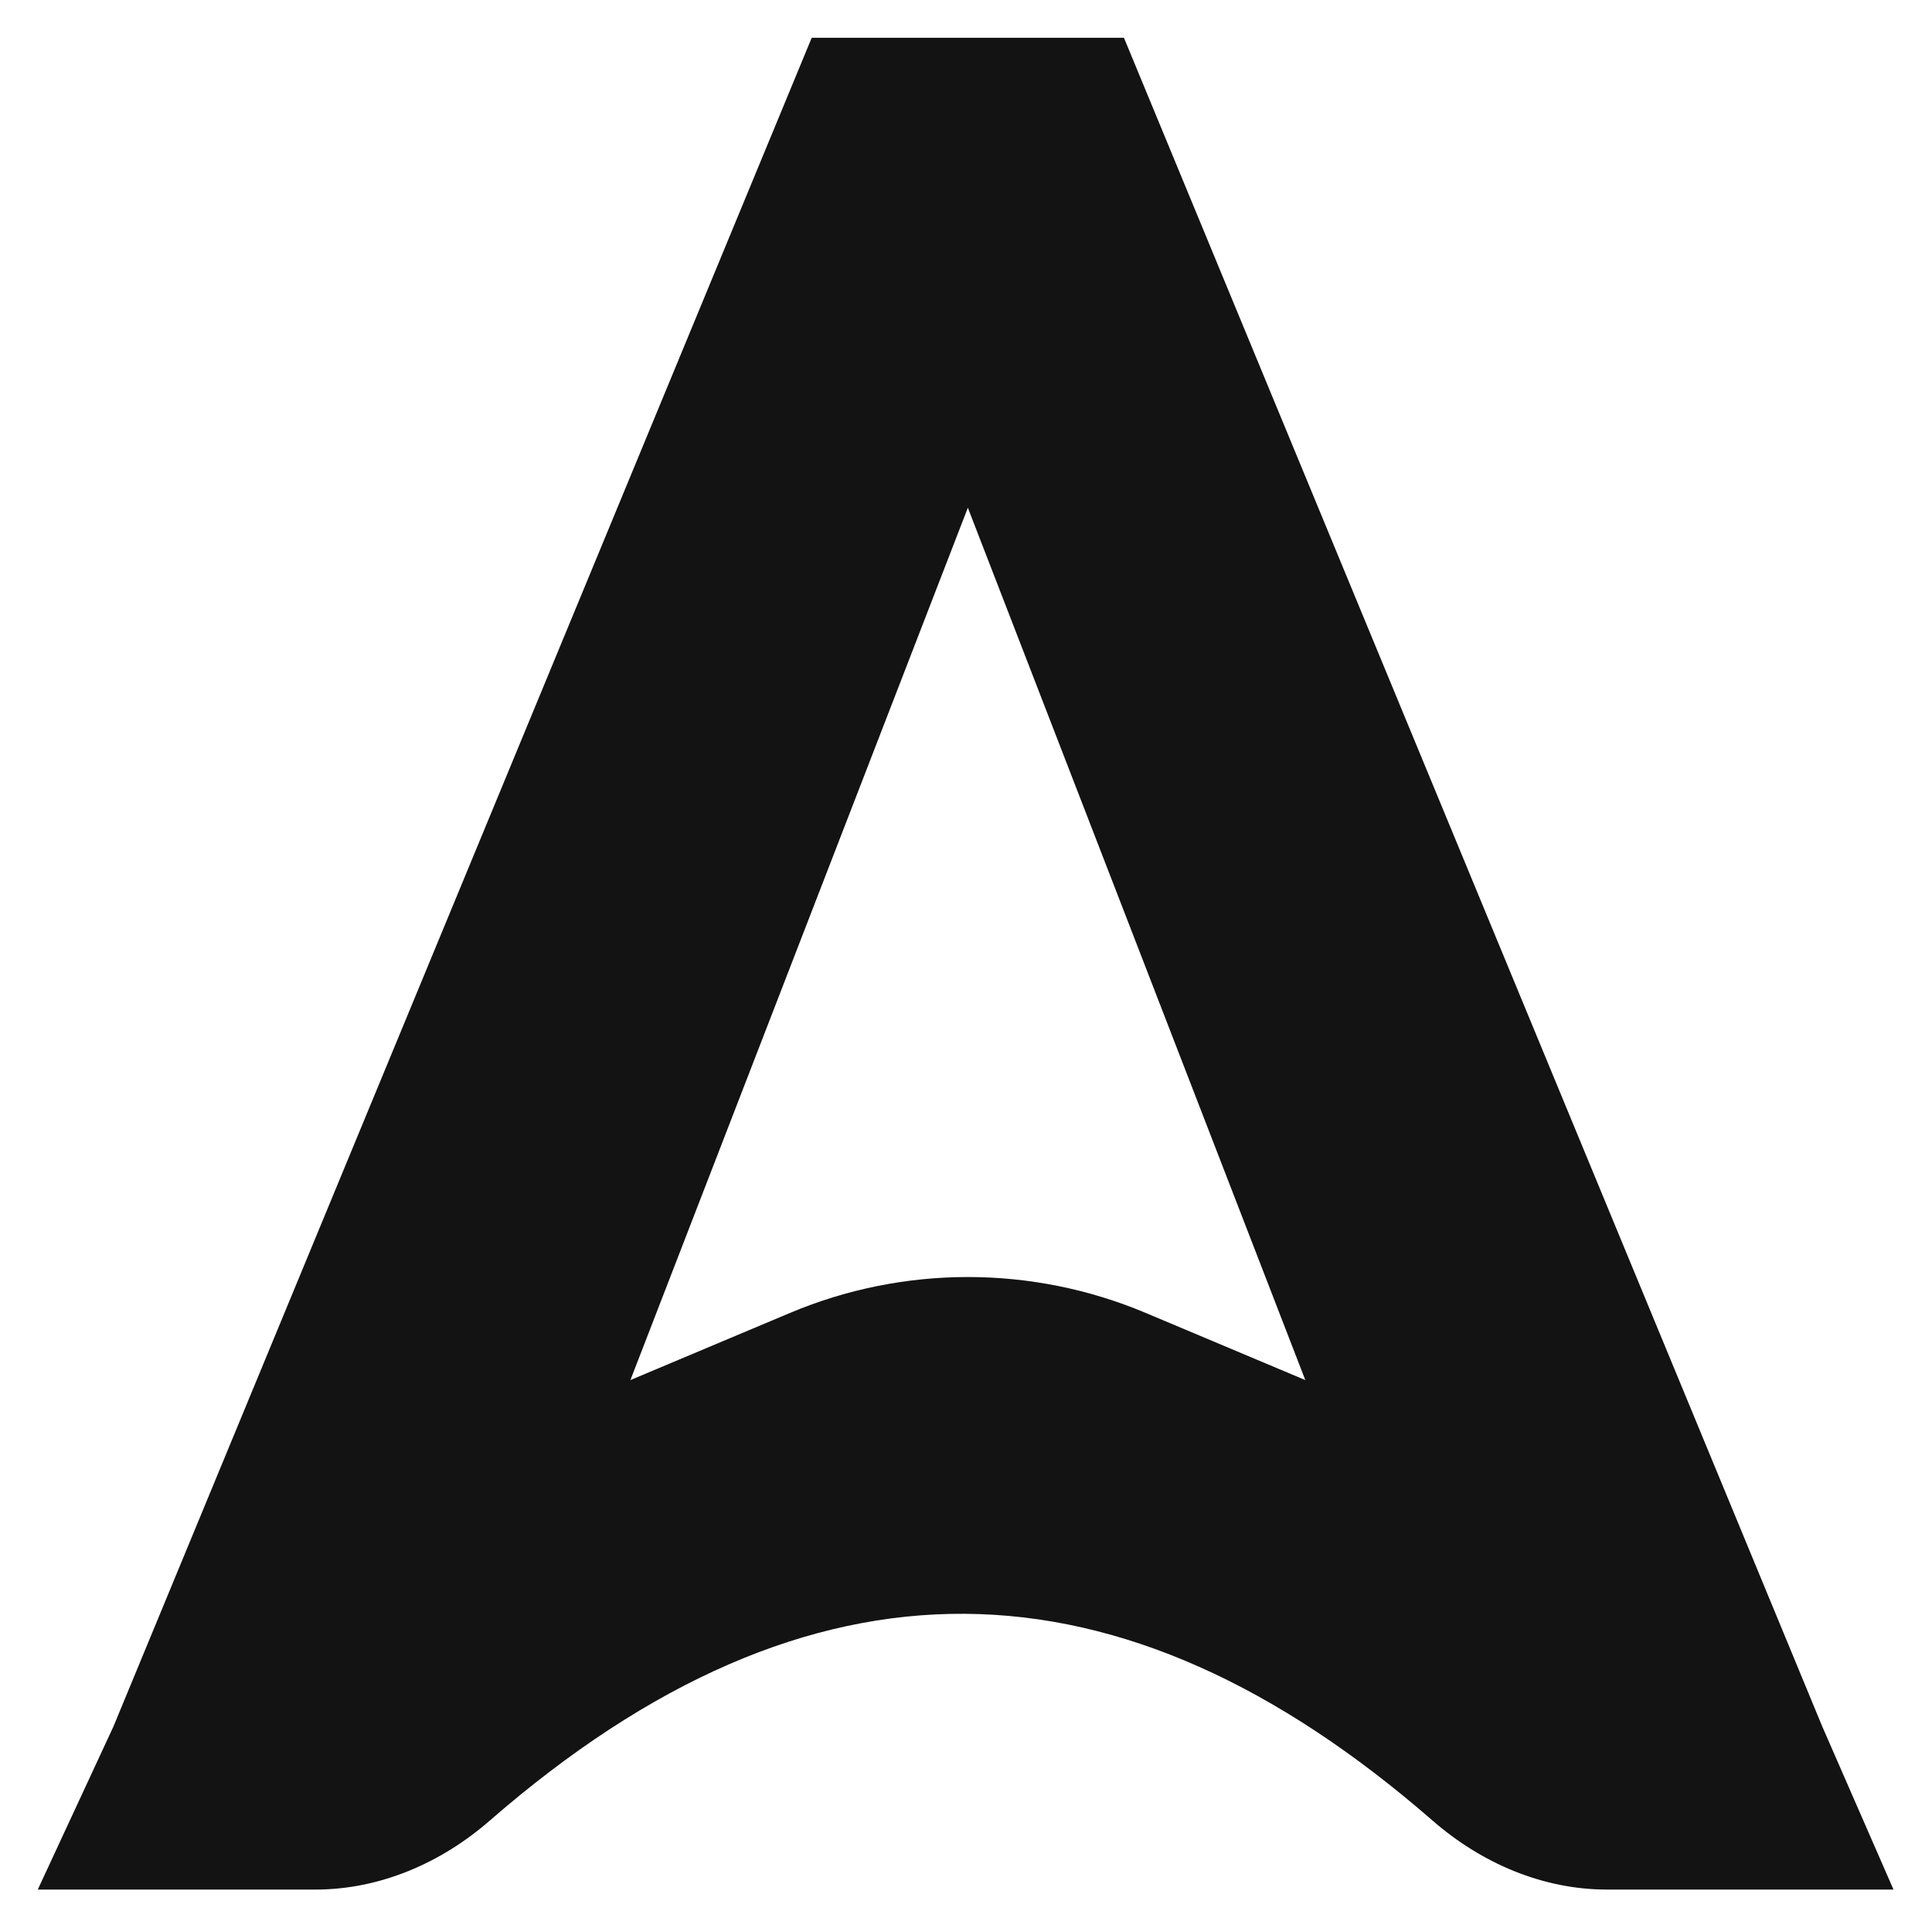
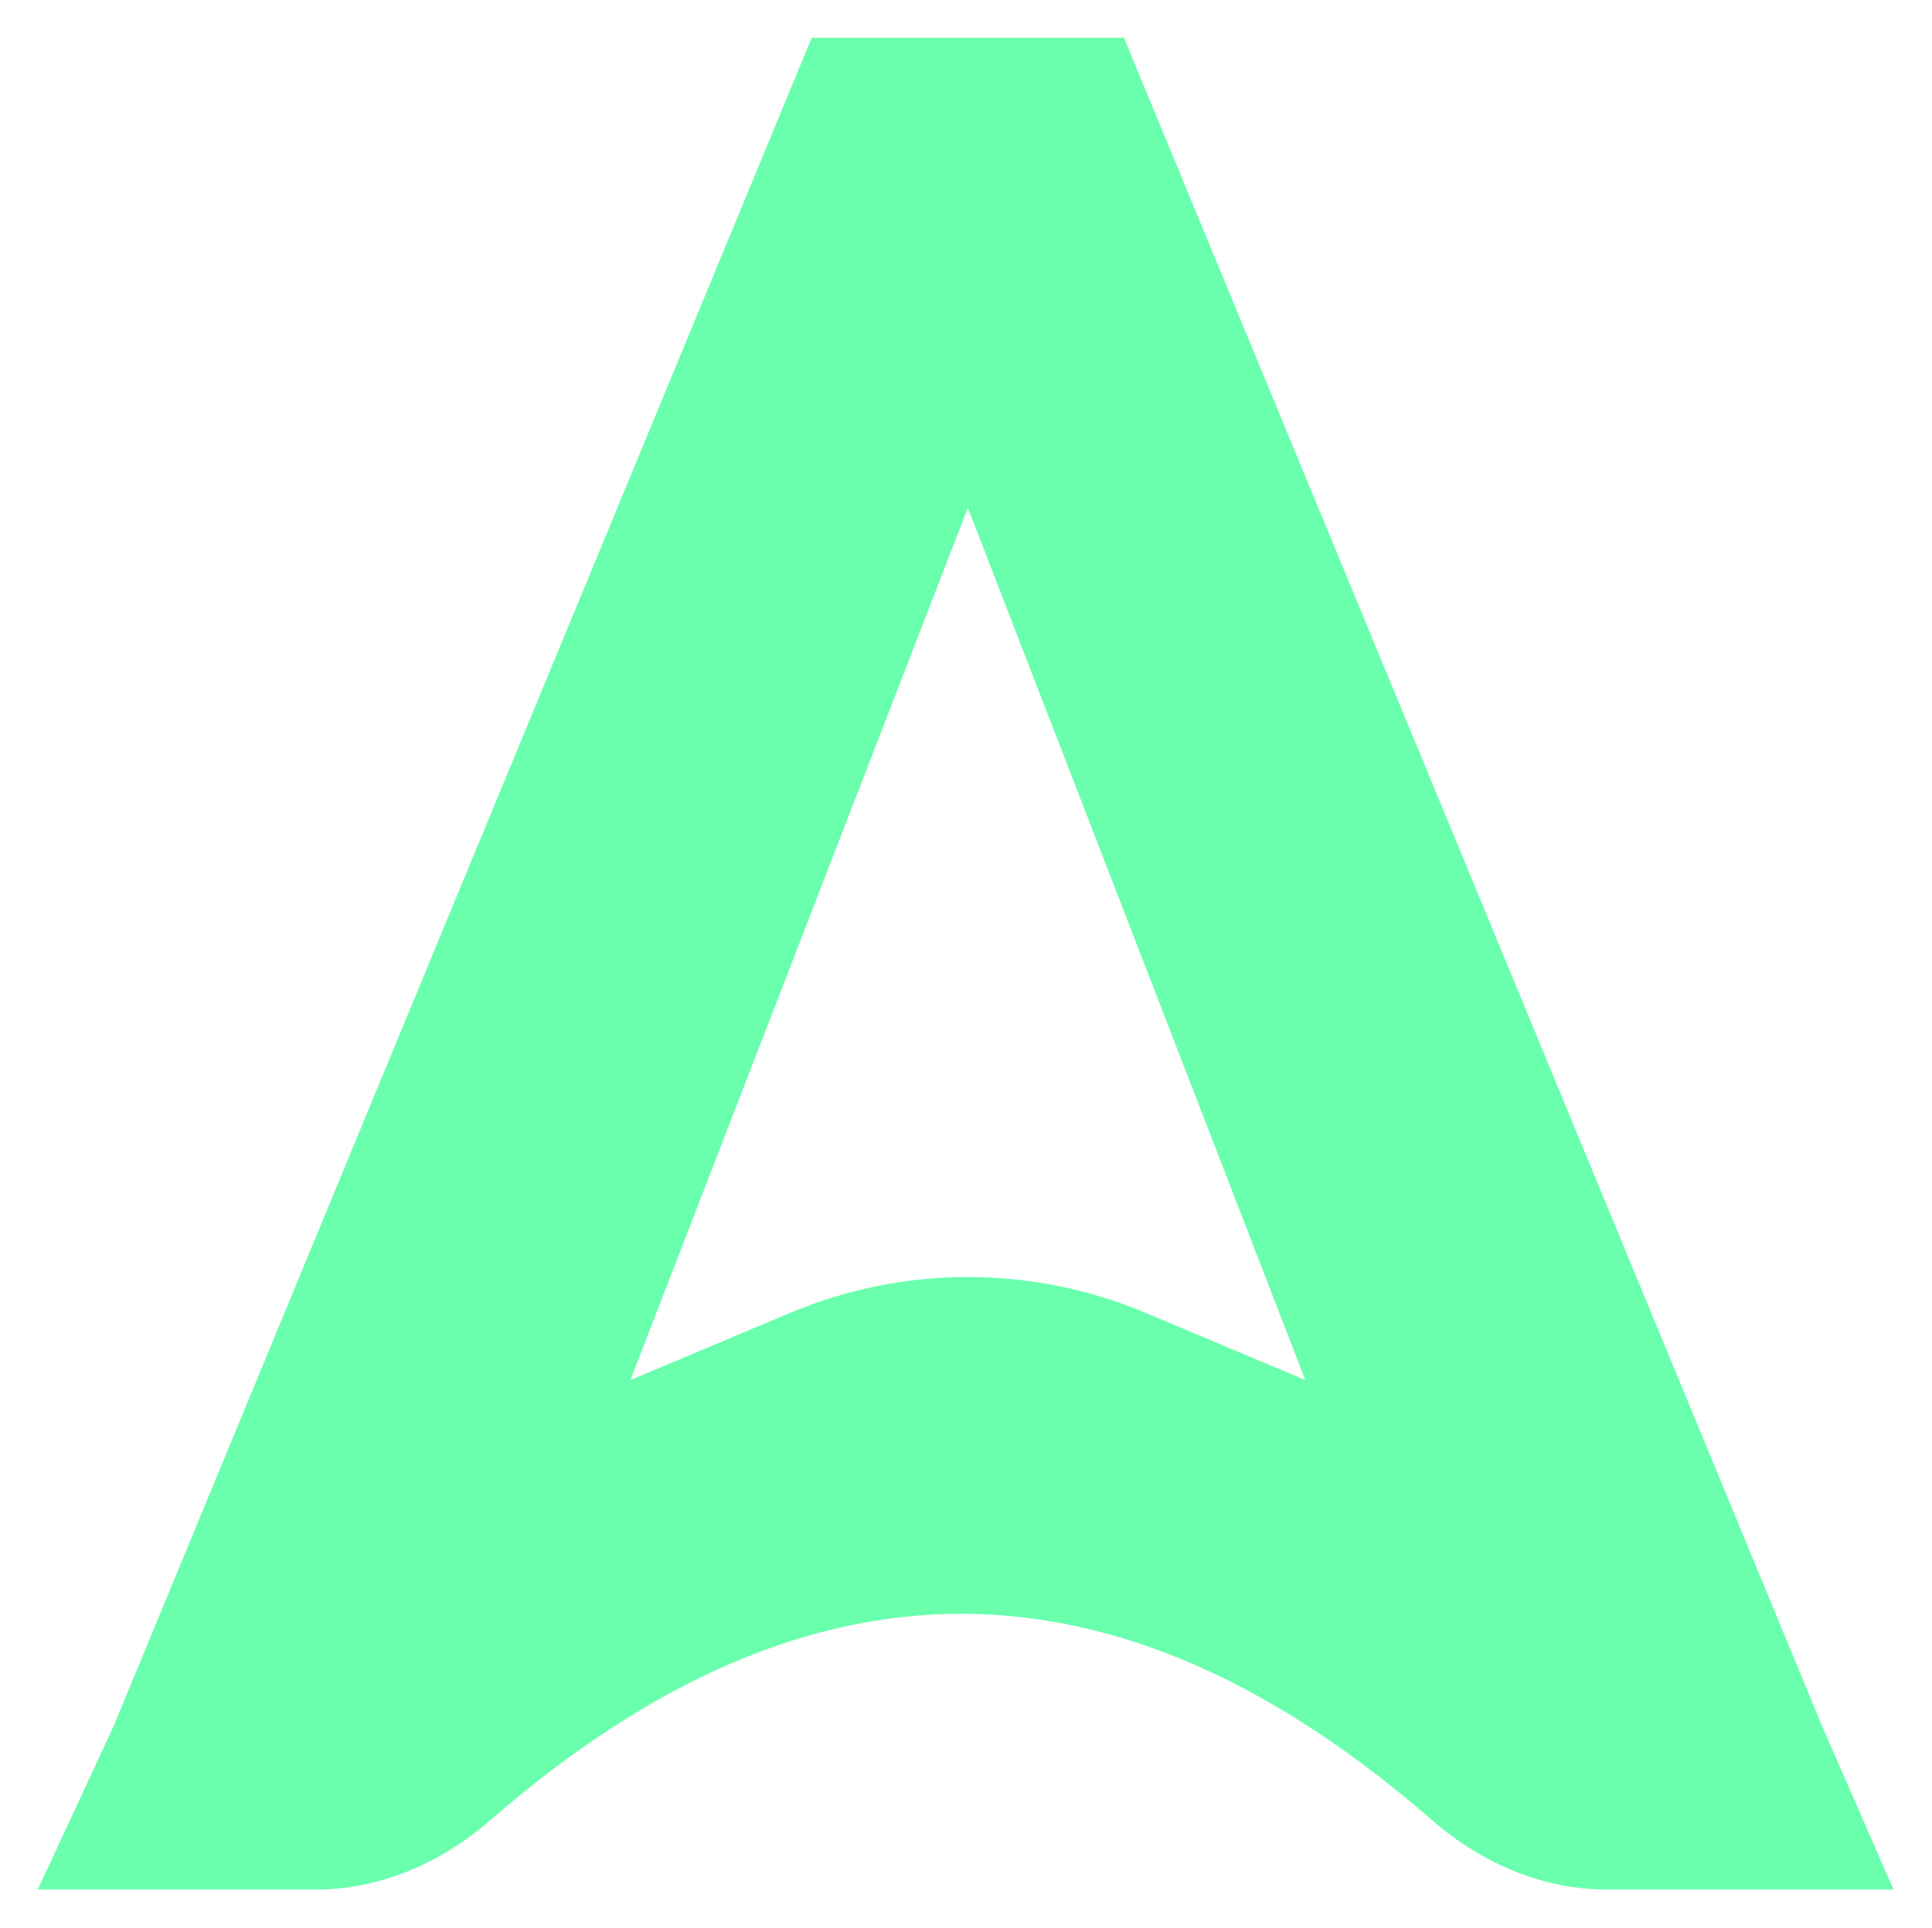
<svg xmlns="http://www.w3.org/2000/svg" viewBox="57.841 56.841 110.432 110.207" fill="none">
-   <path fill-rule="evenodd" clip-rule="evenodd" d="M64.324 155.537L60 164.855H75.87C79.552 164.855 83.046 163.341 85.825 160.922C104.23 144.901 121.906 145.396 139.737 160.921C142.516 163.34 146.01 164.855 149.693 164.855L166.072 164.855L162.002 155.537L122.085 59L104.238 59L64.324 155.537ZM113.163 85.865L93.874 135.731L103.003 131.89C109.498 129.157 116.828 129.157 123.323 131.89L132.452 135.731L113.163 85.865Z" fill="#131314" />
+   <path fill-rule="evenodd" clip-rule="evenodd" d="M64.324 155.537L60 164.855H75.87C79.552 164.855 83.046 163.341 85.825 160.922C104.23 144.901 121.906 145.396 139.737 160.921C142.516 163.34 146.01 164.855 149.693 164.855L166.072 164.855L162.002 155.537L122.085 59L104.238 59L64.324 155.537ZM113.163 85.865L93.874 135.731L103.003 131.89C109.498 129.157 116.828 129.157 123.323 131.89L132.452 135.731L113.163 85.865Z" fill="#69FFAD" />
</svg>
